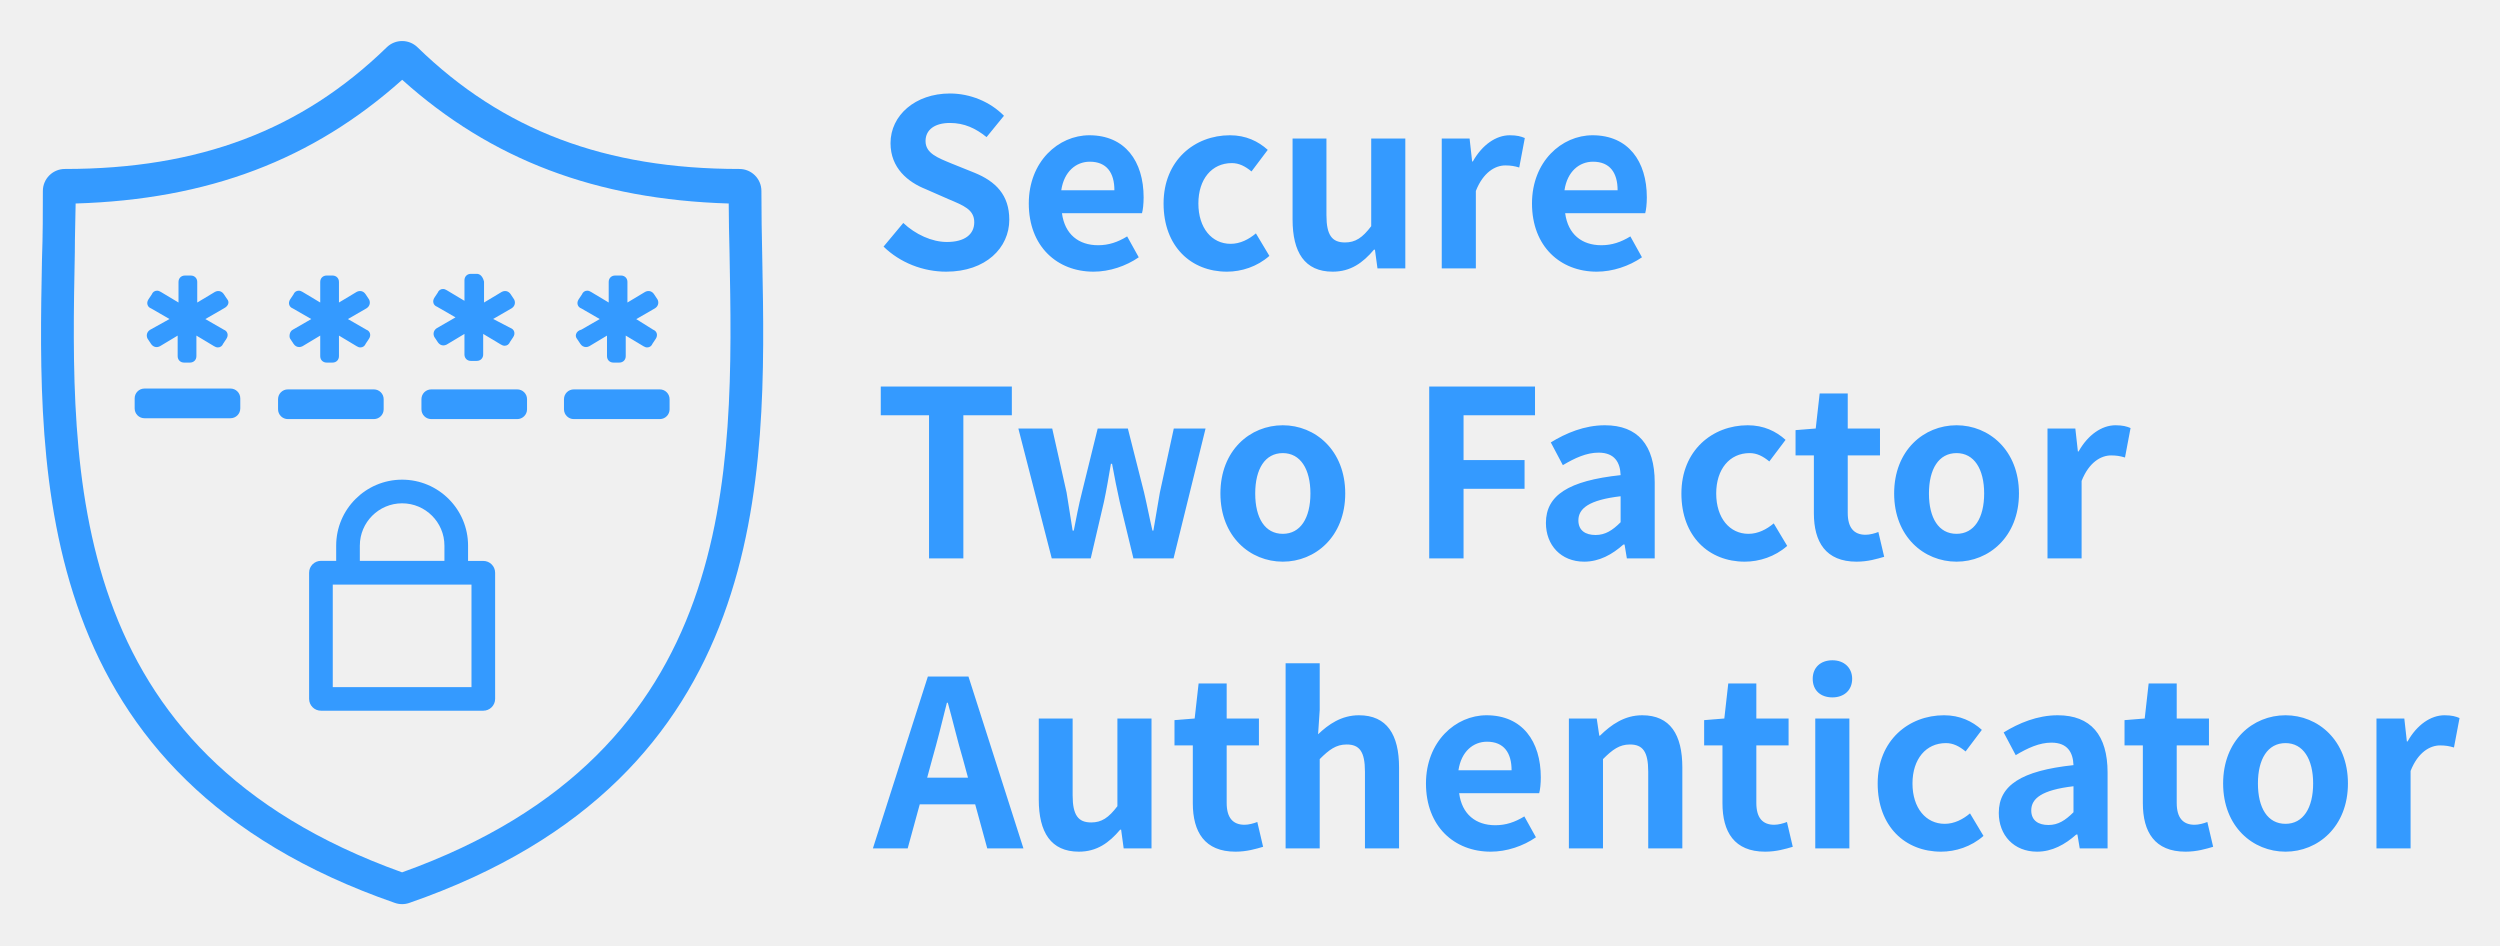
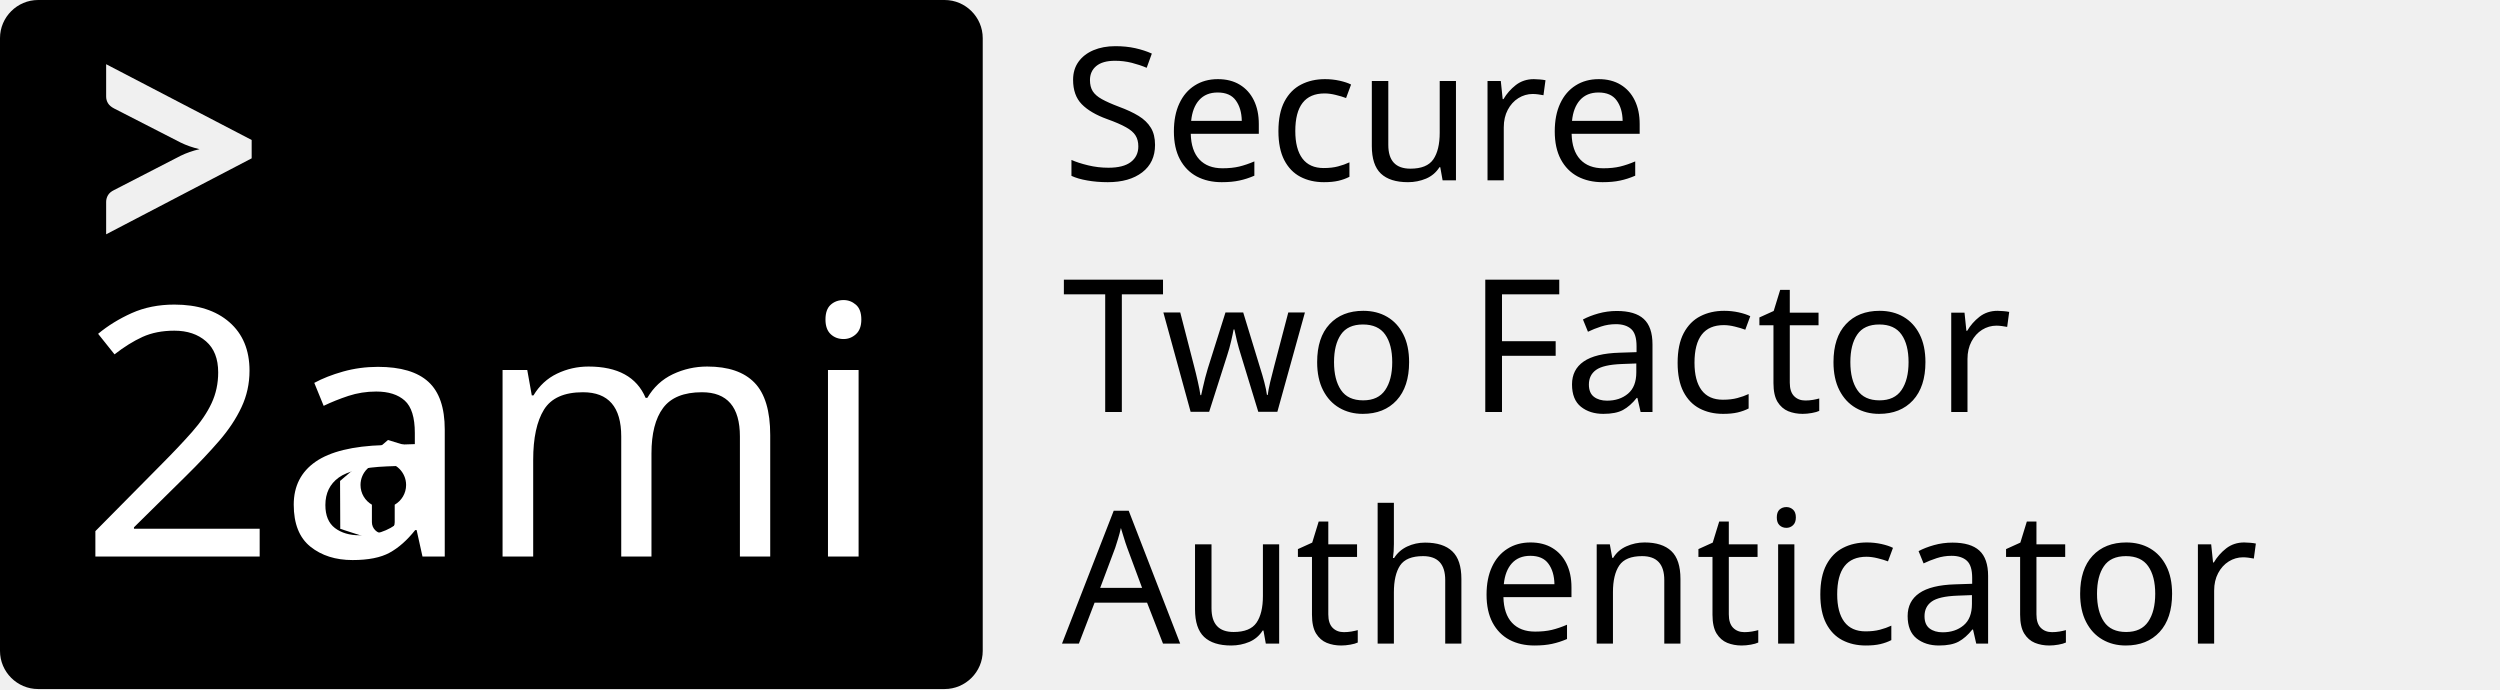
- <svg xmlns="http://www.w3.org/2000/svg" width="3046.047" height="1151.611" viewBox="0 0 3046.047 1151.611" id="svg2" version="1.1">
-   <defs id="defs60" />
-   <g style="display:none;fill:#349aff;fill-opacity:1" id="g12" display="none" transform="translate(-110.0416,-24.202)">
-     <polygon style="display:inline;fill:#349aff;fill-opacity:1" id="polygon14" points="144.181,158.451 151.271,139.853 150.938,140.299 151.107,139.853 134.125,162.539 134.288,162.539 141.116,162.539 133.795,181.006 134.135,180.56 133.958,181.006 151.172,158.451 151.008,158.451 " display="inline" />
-     <path style="display:inline;fill:#349aff;fill-opacity:1" id="path16" d="m 181.799,163.861 c -5.673,0 -10.271,-1.84 -10.271,-4.109 l 0,4.109 c 0,0.123 0.021,0.246 0.047,0.367 3.363,0.602 6.045,1.912 7.331,3.572 0.919,0.109 1.888,0.168 2.894,0.168 5.672,0 10.271,-1.84 10.271,-4.107 l 0,-4.109 c -0.001,2.269 -4.6,4.109 -10.272,4.109 z" display="inline" />
-     <path style="display:inline;fill:#349aff;fill-opacity:1" id="path18" d="m 181.799,182.348 c -0.704,0 -1.391,-0.027 -2.055,-0.082 l 0,4.109 c 0.664,0.053 1.351,0.082 2.055,0.082 5.672,0 10.271,-1.84 10.271,-4.109 l 0,-4.107 c 0,2.269 -4.599,4.107 -10.271,4.107 z" display="inline" />
-     <path style="display:inline;fill:#349aff;fill-opacity:1" id="path20" d="m 181.799,176.186 c -0.704,0 -1.391,-0.027 -2.055,-0.082 l 0,4.109 c 0.664,0.053 1.351,0.082 2.055,0.082 5.672,0 10.271,-1.84 10.271,-4.109 l 0,-4.107 c 0,2.267 -4.599,4.107 -10.271,4.107 z" display="inline" />
-     <path style="display:inline;fill:#349aff;fill-opacity:1" id="path22" d="m 181.799,170.023 c -0.706,0 -1.396,-0.029 -2.063,-0.084 0,0.029 0.008,0.057 0.008,0.084 l 0,4.025 c 0.664,0.055 1.351,0.082 2.055,0.082 5.672,0 10.271,-1.838 10.271,-4.107 l 0,-4.109 c 0,2.27 -4.599,4.109 -10.271,4.109 z" display="inline" />
-     <path style="display:inline;fill:#349aff;fill-opacity:1" id="path24" d="m 167.42,188.512 c -5.673,0 -10.271,-1.84 -10.271,-4.109 l 0,3.897 c -0.123,0.002 -0.244,0.011 -0.368,0.011 l -24.414,0.17 -0.084,0 c -7.688,0 -14.53,-4.057 -18.079,-10.645 -3.21,-6.084 -2.45,-13.518 1.943,-18.84 l 20.782,-25.173 c 0.169,-0.169 0.253,-0.423 0.338,-0.676 l 13.938,0 c 0.084,0.168 0.169,0.422 0.338,0.591 l 20.026,23.632 c -0.022,0.108 -0.042,0.218 -0.042,0.329 0,2.268 4.599,4.107 10.271,4.107 5.672,0 10.271,-1.84 10.271,-4.107 0,-2.27 -4.6,-4.109 -10.271,-4.109 -2.705,0 -5.159,0.422 -6.993,1.105 l -19.123,-22.563 6.843,-12.249 c 0.76,-1.352 0.76,-3.041 -0.085,-4.393 -0.845,-1.437 -2.28,-2.196 -3.97,-2.196 l -3.718,0 c 0.423,-1.268 0.253,-2.703 -0.507,-3.887 -0.845,-1.267 -2.281,-2.027 -3.801,-2.027 l -12.164,0 c -1.521,0 -2.957,0.761 -3.802,2.027 -0.76,1.184 -0.929,2.619 -0.507,3.887 l -4.308,0 c -1.69,0 -3.126,0.845 -3.971,2.28 -0.76,1.352 -0.845,3.042 0,4.394 l 7.012,12.333 -19.853,23.991 c -5.491,6.674 -6.505,15.883 -2.45,23.486 4.224,7.939 12.587,12.84 21.795,12.84 0.084,0 0.084,0 0.169,0 l 24.414,-0.168 c 1.676,-0.016 3.312,-0.209 4.902,-0.532 1.639,0.442 3.612,0.7 5.737,0.7 5.672,0 10.271,-1.84 10.271,-4.107 l 0,-4.109 c 0.001,2.27 -4.597,4.11 -10.269,4.11 z m -38.01,-70.656 c 0,0 -0.084,-0.085 0,-0.169 0,-0.085 0.085,-0.169 0.338,-0.169 l 7.435,0 c 0.676,0 1.352,-0.338 1.774,-0.93 0.422,-0.591 0.507,-1.352 0.169,-1.942 l -1.098,-2.619 c 0,0 0,-0.085 0,-0.169 0,-0.085 0.084,-0.169 0.253,-0.169 l 12.249,0 c 0.168,0 0.254,0.084 0.254,0.169 0.084,0.084 0,0.169 0,0.169 l -1.014,2.534 c -0.253,0.676 -0.169,1.437 0.169,1.943 0.338,0.506 1.013,0.929 1.773,0.929 l 6.844,0 c 0.168,0 0.254,0.085 0.338,0.169 0.084,0.085 0,0.169 0,0.169 l -6.252,11.151 -4.983,0 2.112,-4.309 c 0.507,-1.014 0.085,-2.28 -0.929,-2.872 -1.014,-0.507 -2.281,-0.084 -2.873,0.93 l -1.774,3.548 -1.774,-3.548 c -0.507,-1.014 -1.774,-1.437 -2.872,-0.93 -1.014,0.507 -1.436,1.774 -0.929,2.872 l 2.112,4.309 -5.068,0 -6.254,-11.066 z" display="inline" />
-     <path style="display:inline;fill:#349aff;fill-opacity:1" id="path26" d="m 167.42,176.186 c -5.673,0 -10.271,-1.84 -10.271,-4.107 l 0,4.107 c 0,2.27 4.599,4.109 10.271,4.109 5.672,0 10.271,-1.84 10.271,-4.109 l 0,-4.107 c -0.001,2.267 -4.599,4.107 -10.271,4.107 z" display="inline" />
-     <path style="display:inline;fill:#349aff;fill-opacity:1" id="path28" d="m 167.42,182.348 c -5.673,0 -10.271,-1.838 -10.271,-4.107 l 0,4.107 c 0,2.27 4.599,4.109 10.271,4.109 5.672,0 10.271,-1.84 10.271,-4.109 l 0,-4.107 c -0.001,2.269 -4.599,4.107 -10.271,4.107 z" display="inline" />
-     <ellipse style="display:inline;fill:#349aff;fill-opacity:1" id="ellipse30" ry="4.108" rx="10.271" cy="170.022" cx="167.42" display="inline" />
+ <svg xmlns="http://www.w3.org/2000/svg" width="1889.763" height="520.85" viewBox="0 0 500 137.808" version="1.1" id="svg5">
+   <defs id="defs2" />
+   <g id="layer1" transform="translate(-39.81533,-139.3294)">
+     <g id="g1050" transform="matrix(2.259152,0,0,2.259152,25.13084,95.27589)">
+       <g id="g1034">
+         <path d="M 90.125,19.5 H 9.875 C 8.019,19.5 6.5,21.019 6.5,22.875 v 54.25 c 0,1.856 1.519,3.375 3.375,3.375 h 80.25 c 1.856,0 3.375,-1.519 3.375,-3.375 V 22.875 C 93.5,21.019 91.981,19.5 90.125,19.5 Z M 28.78,33.517 15.897,40.243 v -2.859 c 0,-0.216 0.054,-0.417 0.162,-0.601 0.108,-0.184 0.287,-0.335 0.536,-0.455 l 5.897,-3.038 c 0.509,-0.249 1.066,-0.444 1.673,-0.585 C 23.558,32.564 23,32.37 22.492,32.12 l -5.897,-3.021 c -0.249,-0.13 -0.428,-0.285 -0.536,-0.463 -0.108,-0.178 -0.162,-0.376 -0.162,-0.593 v -2.859 l 12.883,6.709 z" id="path1032" />
+       </g>
+     </g>
+     <text xml:space="preserve" style="font-style:normal;font-weight:normal;font-size:69.604px;line-height:1.25;font-family:sans-serif;fill:#000000;fill-opacity:1;stroke:none;stroke-width:3.729" x="55.545" y="250.635" id="text1820">
+       <tspan id="tspan1818" style="font-style:normal;font-variant:normal;font-weight:normal;font-stretch:normal;font-size:69.604px;font-family:'Hack Nerd Font Mono';-inkscape-font-specification:'Hack Nerd Font Mono';fill:#ffffff;stroke-width:3.729" x="55.545" y="250.635">2ami</tspan>
+     </text>
+     <g id="g1030" transform="matrix(1.04829,0,0,1.04829,91.44449,107.1421)" style="fill:#ffffff">
+       <g id="g1014" style="fill:#ffffff" transform="matrix(0.9027765,0,0,0.9027765,-21.25973,66.00141)">
+         <path fill="#000000" d="m 50.991,53.886 -10.13,8.656 0.042,10.118 8.632,2.803 8.532,-3.773 3.044,-5.227 1.619,-8.957 z M 52.41,67.562 v 3.694 c 0,1.331 -1.079,2.41 -2.41,2.41 -1.331,0 -2.409,-1.079 -2.409,-2.41 v -3.694 c -1.438,-0.833 -2.408,-2.386 -2.408,-4.167 0,-2.661 2.156,-4.817 4.817,-4.817 2.661,0 4.818,2.156 4.818,4.817 0,1.782 -0.97,3.334 -2.408,4.167 z" id="path1012" style="fill:#ffffff" />
+       </g>
+     </g>
+     <text xml:space="preserve" style="font-style:normal;font-weight:normal;font-size:37.065px;line-height:1.25;font-family:sans-serif;fill:#000000;fill-opacity:1;stroke:none;stroke-width:0.927" x="252.215" y="175.394" id="text9462">
+       <tspan id="tspan9460" style="font-style:normal;font-variant:normal;font-weight:normal;font-stretch:normal;font-family:'Hack Nerd Font Mono';-inkscape-font-specification:'Hack Nerd Font Mono';stroke-width:0.927" x="252.215" y="175.394">Secure</tspan>
+       <tspan style="font-style:normal;font-variant:normal;font-weight:normal;font-stretch:normal;font-family:'Hack Nerd Font Mono';-inkscape-font-specification:'Hack Nerd Font Mono';stroke-width:0.927" x="252.215" y="221.726" id="tspan9464">Two Factor</tspan>
+       <tspan style="font-style:normal;font-variant:normal;font-weight:normal;font-stretch:normal;font-family:'Hack Nerd Font Mono';-inkscape-font-specification:'Hack Nerd Font Mono';stroke-width:0.927" x="252.215" y="268.057" id="tspan9466">Authenticator</tspan>
+     </text>
  </g>
-   <g style="fill:#349aff;fill-opacity:1" id="g32" transform="matrix(12,0,0,12,-1310.042,-1224.202)">
-     <path style="fill:#349aff;fill-opacity:1" id="path34" d="m 186.569,128.353 c -0.054,-2.422 -0.089,-4.702 -0.089,-6.946 0,-1.233 -1.001,-2.234 -2.235,-2.234 -13.633,0 -24.021,-3.925 -32.684,-12.355 -0.868,-0.846 -2.253,-0.846 -3.12,0 -8.672,8.431 -19.051,12.355 -32.684,12.355 -1.234,0 -2.235,1.001 -2.235,2.234 0,2.218 0,4.471 -0.089,6.92 -0.429,22.214 -0.983,52.601 35.831,65.367 0.475,0.165 0.992,0.165 1.466,0 36.814,-12.766 36.259,-43.153 35.839,-65.341 z m -36.573,62.237 c -34.247,-12.264 -33.664,-40.338 -33.229,-62.94 0,-1.713 0.065,-3.36 0.083,-4.971 13.468,-0.407 24.066,-4.434 33.155,-12.561 9.053,8.127 19.688,12.154 33.155,12.561 0,1.611 0.046,3.258 0.083,4.971 0.418,22.601 1.001,50.676 -33.247,62.94 z" />
-     <g style="fill:#349aff;fill-opacity:1" id="g36">
-       <g style="fill:#349aff;fill-opacity:1" id="g38">
-         <path style="fill:#349aff;fill-opacity:1" id="path40" d="m 132.572,141.468 -8.735,0 c -0.548,0 -0.994,0.446 -0.994,0.994 l 0,1.027 c 0,0.549 0.446,0.994 0.994,0.994 l 8.735,0 c 0.548,0 0.995,-0.445 0.995,-0.994 l 0,-1.027 c -0.001,-0.547 -0.447,-0.994 -0.995,-0.994 z" />
-         <path style="fill:#349aff;fill-opacity:1" id="path42" d="m 147.131,141.554 -8.735,0 c -0.548,0 -0.994,0.445 -0.994,0.994 l 0,1.027 c 0,0.548 0.446,0.994 0.994,0.994 l 8.735,0 c 0.548,0 0.995,-0.446 0.995,-0.994 l 0,-1.027 c -0.001,-0.548 -0.447,-0.994 -0.995,-0.994 z" />
-         <path style="fill:#349aff;fill-opacity:1" id="path44" d="m 161.689,141.554 -8.734,0 c -0.549,0 -0.994,0.445 -0.994,0.994 l 0,1.027 c 0,0.548 0.445,0.994 0.994,0.994 l 8.734,0 c 0.549,0 0.994,-0.446 0.994,-0.994 l 0,-1.027 c 0.001,-0.548 -0.445,-0.994 -0.994,-0.994 z" />
-         <path style="fill:#349aff;fill-opacity:1" id="path46" d="m 176.163,141.554 -8.735,0 c -0.548,0 -0.994,0.445 -0.994,0.994 l 0,1.027 c 0,0.548 0.446,0.994 0.994,0.994 l 8.735,0 c 0.549,0 0.994,-0.446 0.994,-0.994 l 0,-1.027 c 0,-0.548 -0.445,-0.994 -0.994,-0.994 z" />
-         <path style="fill:#349aff;fill-opacity:1" id="path48" d="m 124.15,136.396 0.356,0.538 c 0.204,0.305 0.546,0.419 0.901,0.239 l 1.802,-1.082 0,2.089 c 0,0.378 0.274,0.652 0.652,0.652 l 0.599,0 c 0.378,0 0.652,-0.274 0.652,-0.652 l 0,-2.089 1.793,1.076 c 0.125,0.083 0.259,0.126 0.39,0.126 0.242,0 0.444,-0.146 0.535,-0.382 l 0.327,-0.491 c 0.125,-0.188 0.159,-0.391 0.097,-0.572 -0.056,-0.165 -0.184,-0.29 -0.36,-0.355 l -1.874,-1.08 1.879,-1.085 c 0.263,-0.132 0.426,-0.319 0.46,-0.528 0.024,-0.15 -0.021,-0.295 -0.127,-0.411 l -0.332,-0.498 c -0.203,-0.305 -0.545,-0.418 -0.9,-0.239 l -1.803,1.082 0,-2.089 c 0,-0.378 -0.274,-0.651 -0.651,-0.651 l -0.6,0 c -0.377,0 -0.651,0.273 -0.651,0.651 l 0,2.089 -1.794,-1.076 c -0.124,-0.083 -0.259,-0.127 -0.389,-0.127 -0.242,0 -0.444,0.146 -0.535,0.383 l -0.328,0.491 c -0.125,0.188 -0.159,0.391 -0.096,0.573 0.056,0.164 0.184,0.289 0.36,0.354 l 1.867,1.077 -1.983,1.102 c -0.357,0.239 -0.381,0.616 -0.247,0.885 z" />
-         <path style="fill:#349aff;fill-opacity:1" id="path50" d="m 138.901,133.332 1.874,1.081 -1.879,1.084 c -0.297,0.148 -0.405,0.633 -0.271,0.899 l 0.356,0.538 c 0.138,0.208 0.341,0.322 0.571,0.322 0.107,0 0.216,-0.026 0.329,-0.083 l 1.803,-1.082 0,2.089 c 0,0.378 0.274,0.652 0.651,0.652 l 0.6,0 c 0.377,0 0.651,-0.274 0.651,-0.652 l 0,-2.089 1.794,1.076 c 0.124,0.083 0.259,0.126 0.389,0.126 0.242,0 0.444,-0.146 0.535,-0.382 l 0.328,-0.491 c 0.125,-0.188 0.159,-0.391 0.097,-0.572 -0.057,-0.164 -0.184,-0.29 -0.36,-0.355 l -1.874,-1.08 1.903,-1.1 c 0.357,-0.238 0.382,-0.616 0.248,-0.885 l -0.357,-0.538 c -0.203,-0.305 -0.545,-0.419 -0.9,-0.239 l -1.803,1.082 0,-2.089 c 0,-0.378 -0.274,-0.651 -0.651,-0.651 l -0.6,0 c -0.377,0 -0.651,0.273 -0.651,0.651 l 0,2.089 -1.794,-1.076 c -0.124,-0.083 -0.259,-0.127 -0.389,-0.127 -0.242,0 -0.444,0.146 -0.535,0.383 l -0.328,0.491 c -0.125,0.188 -0.159,0.391 -0.096,0.573 0.056,0.164 0.183,0.289 0.359,0.355 z" />
-         <path style="fill:#349aff;fill-opacity:1" id="path52" d="m 153.546,133.16 1.873,1.081 -1.903,1.099 c -0.357,0.238 -0.381,0.616 -0.247,0.886 l 0.356,0.537 c 0.203,0.306 0.547,0.419 0.9,0.239 l 1.803,-1.081 0,2.089 c 0,0.377 0.273,0.651 0.651,0.651 l 0.6,0 c 0.378,0 0.651,-0.274 0.651,-0.651 l 0,-2.089 1.794,1.075 c 0.124,0.083 0.259,0.127 0.39,0.127 0.241,0 0.443,-0.146 0.535,-0.382 l 0.327,-0.492 c 0.125,-0.187 0.159,-0.39 0.097,-0.572 -0.057,-0.166 -0.187,-0.292 -0.365,-0.356 l -1.765,-0.918 1.886,-1.089 c 0.357,-0.238 0.382,-0.616 0.247,-0.885 l -0.356,-0.538 c -0.203,-0.305 -0.545,-0.419 -0.9,-0.239 l -1.803,1.082 0,-2.089 -0.007,-0.054 c -0.122,-0.489 -0.388,-0.77 -0.73,-0.77 l -0.6,0 c -0.378,0 -0.651,0.274 -0.651,0.651 l 0,2.089 -1.794,-1.075 c -0.124,-0.083 -0.259,-0.127 -0.39,-0.127 -0.241,0 -0.443,0.146 -0.535,0.383 l -0.326,0.491 c -0.125,0.188 -0.16,0.391 -0.098,0.572 0.056,0.164 0.183,0.29 0.36,0.355 z" />
-         <path style="fill:#349aff;fill-opacity:1" id="path54" d="m 168.099,136.934 c 0.138,0.208 0.341,0.322 0.571,0.322 0.107,0 0.216,-0.026 0.329,-0.083 l 1.803,-1.082 0,2.089 c 0,0.378 0.273,0.652 0.651,0.652 l 0.6,0 c 0.377,0 0.651,-0.274 0.651,-0.652 l 0,-2.089 1.794,1.076 c 0.124,0.083 0.259,0.126 0.389,0.126 0.242,0 0.444,-0.146 0.535,-0.382 l 0.328,-0.491 c 0.124,-0.188 0.158,-0.391 0.096,-0.573 -0.056,-0.162 -0.182,-0.287 -0.355,-0.353 l -1.72,-1.075 1.917,-1.106 c 0.357,-0.238 0.382,-0.616 0.247,-0.885 l -0.356,-0.538 c -0.203,-0.305 -0.546,-0.419 -0.9,-0.239 l -1.802,1.082 0,-2.089 c 0,-0.378 -0.274,-0.651 -0.652,-0.651 l -0.6,0 c -0.377,0 -0.651,0.273 -0.651,0.651 l 0,2.089 -1.794,-1.076 c -0.124,-0.083 -0.259,-0.127 -0.389,-0.127 -0.242,0 -0.444,0.146 -0.535,0.383 l -0.328,0.491 c -0.125,0.188 -0.159,0.391 -0.097,0.573 0.057,0.164 0.185,0.289 0.36,0.354 l 1.873,1.081 -1.861,1.073 c -0.274,0.065 -0.477,0.234 -0.544,0.455 -0.053,0.176 -0.012,0.362 0.107,0.495 l 0.333,0.499 z" />
-       </g>
-       <path style="fill:#349aff;fill-opacity:1" id="path56" d="m 158.242,158.97 -1.547,0 0,-1.555 c 0,-3.692 -3.004,-6.695 -6.695,-6.695 -3.692,0 -6.696,3.003 -6.696,6.695 l 0,1.547 -1.547,0 c -0.662,0 -1.201,0.539 -1.201,1.201 l 0,12.814 c 0,0.662 0.539,1.201 1.201,1.201 l 16.485,0 c 0.656,0 1.195,-0.533 1.201,-1.193 l 0,-12.814 c 0,-0.662 -0.539,-1.201 -1.201,-1.201 z M 150,153.121 c 2.367,0 4.295,1.927 4.295,4.294 l 0,1.547 -8.589,0 0,-1.547 c 0,-2.367 1.926,-4.294 4.294,-4.294 z m 7.042,8.25 0,10.413 -14.084,0 0,-10.413 14.084,0 z" />
-     </g>
-   </g>
-   <text xml:space="preserve" style="font-style:normal;font-weight:normal;font-size:45.228px;line-height:125%;font-family:sans-serif;letter-spacing:0px;word-spacing:0px;fill:#349aff;fill-opacity:1;stroke:none;stroke-width:1px;stroke-linecap:butt;stroke-linejoin:miter;stroke-opacity:1" x="1064.666" y="327.052" id="text4240">
-     <tspan id="tspan4242" x="1064.666" y="327.052" style="font-style:normal;font-variant:normal;font-weight:bold;font-stretch:normal;font-size:282.674px;font-family:'Noto Sans CJK KR';-inkscape-font-specification:'Noto Sans CJK KR Bold';fill:#349aff;fill-opacity:1">Secure</tspan>
-     <tspan x="1064.666" y="680.395" id="tspan4244" style="font-style:normal;font-variant:normal;font-weight:bold;font-stretch:normal;font-size:282.674px;font-family:'Noto Sans CJK KR';-inkscape-font-specification:'Noto Sans CJK KR Bold';fill:#349aff;fill-opacity:1">Two Factor</tspan>
-     <tspan x="1064.666" y="1033.738" id="tspan4246" style="font-style:normal;font-variant:normal;font-weight:bold;font-stretch:normal;font-size:282.674px;font-family:'Noto Sans CJK KR';-inkscape-font-specification:'Noto Sans CJK KR Bold';fill:#349aff;fill-opacity:1">Authenticator</tspan>
-   </text>
</svg>
